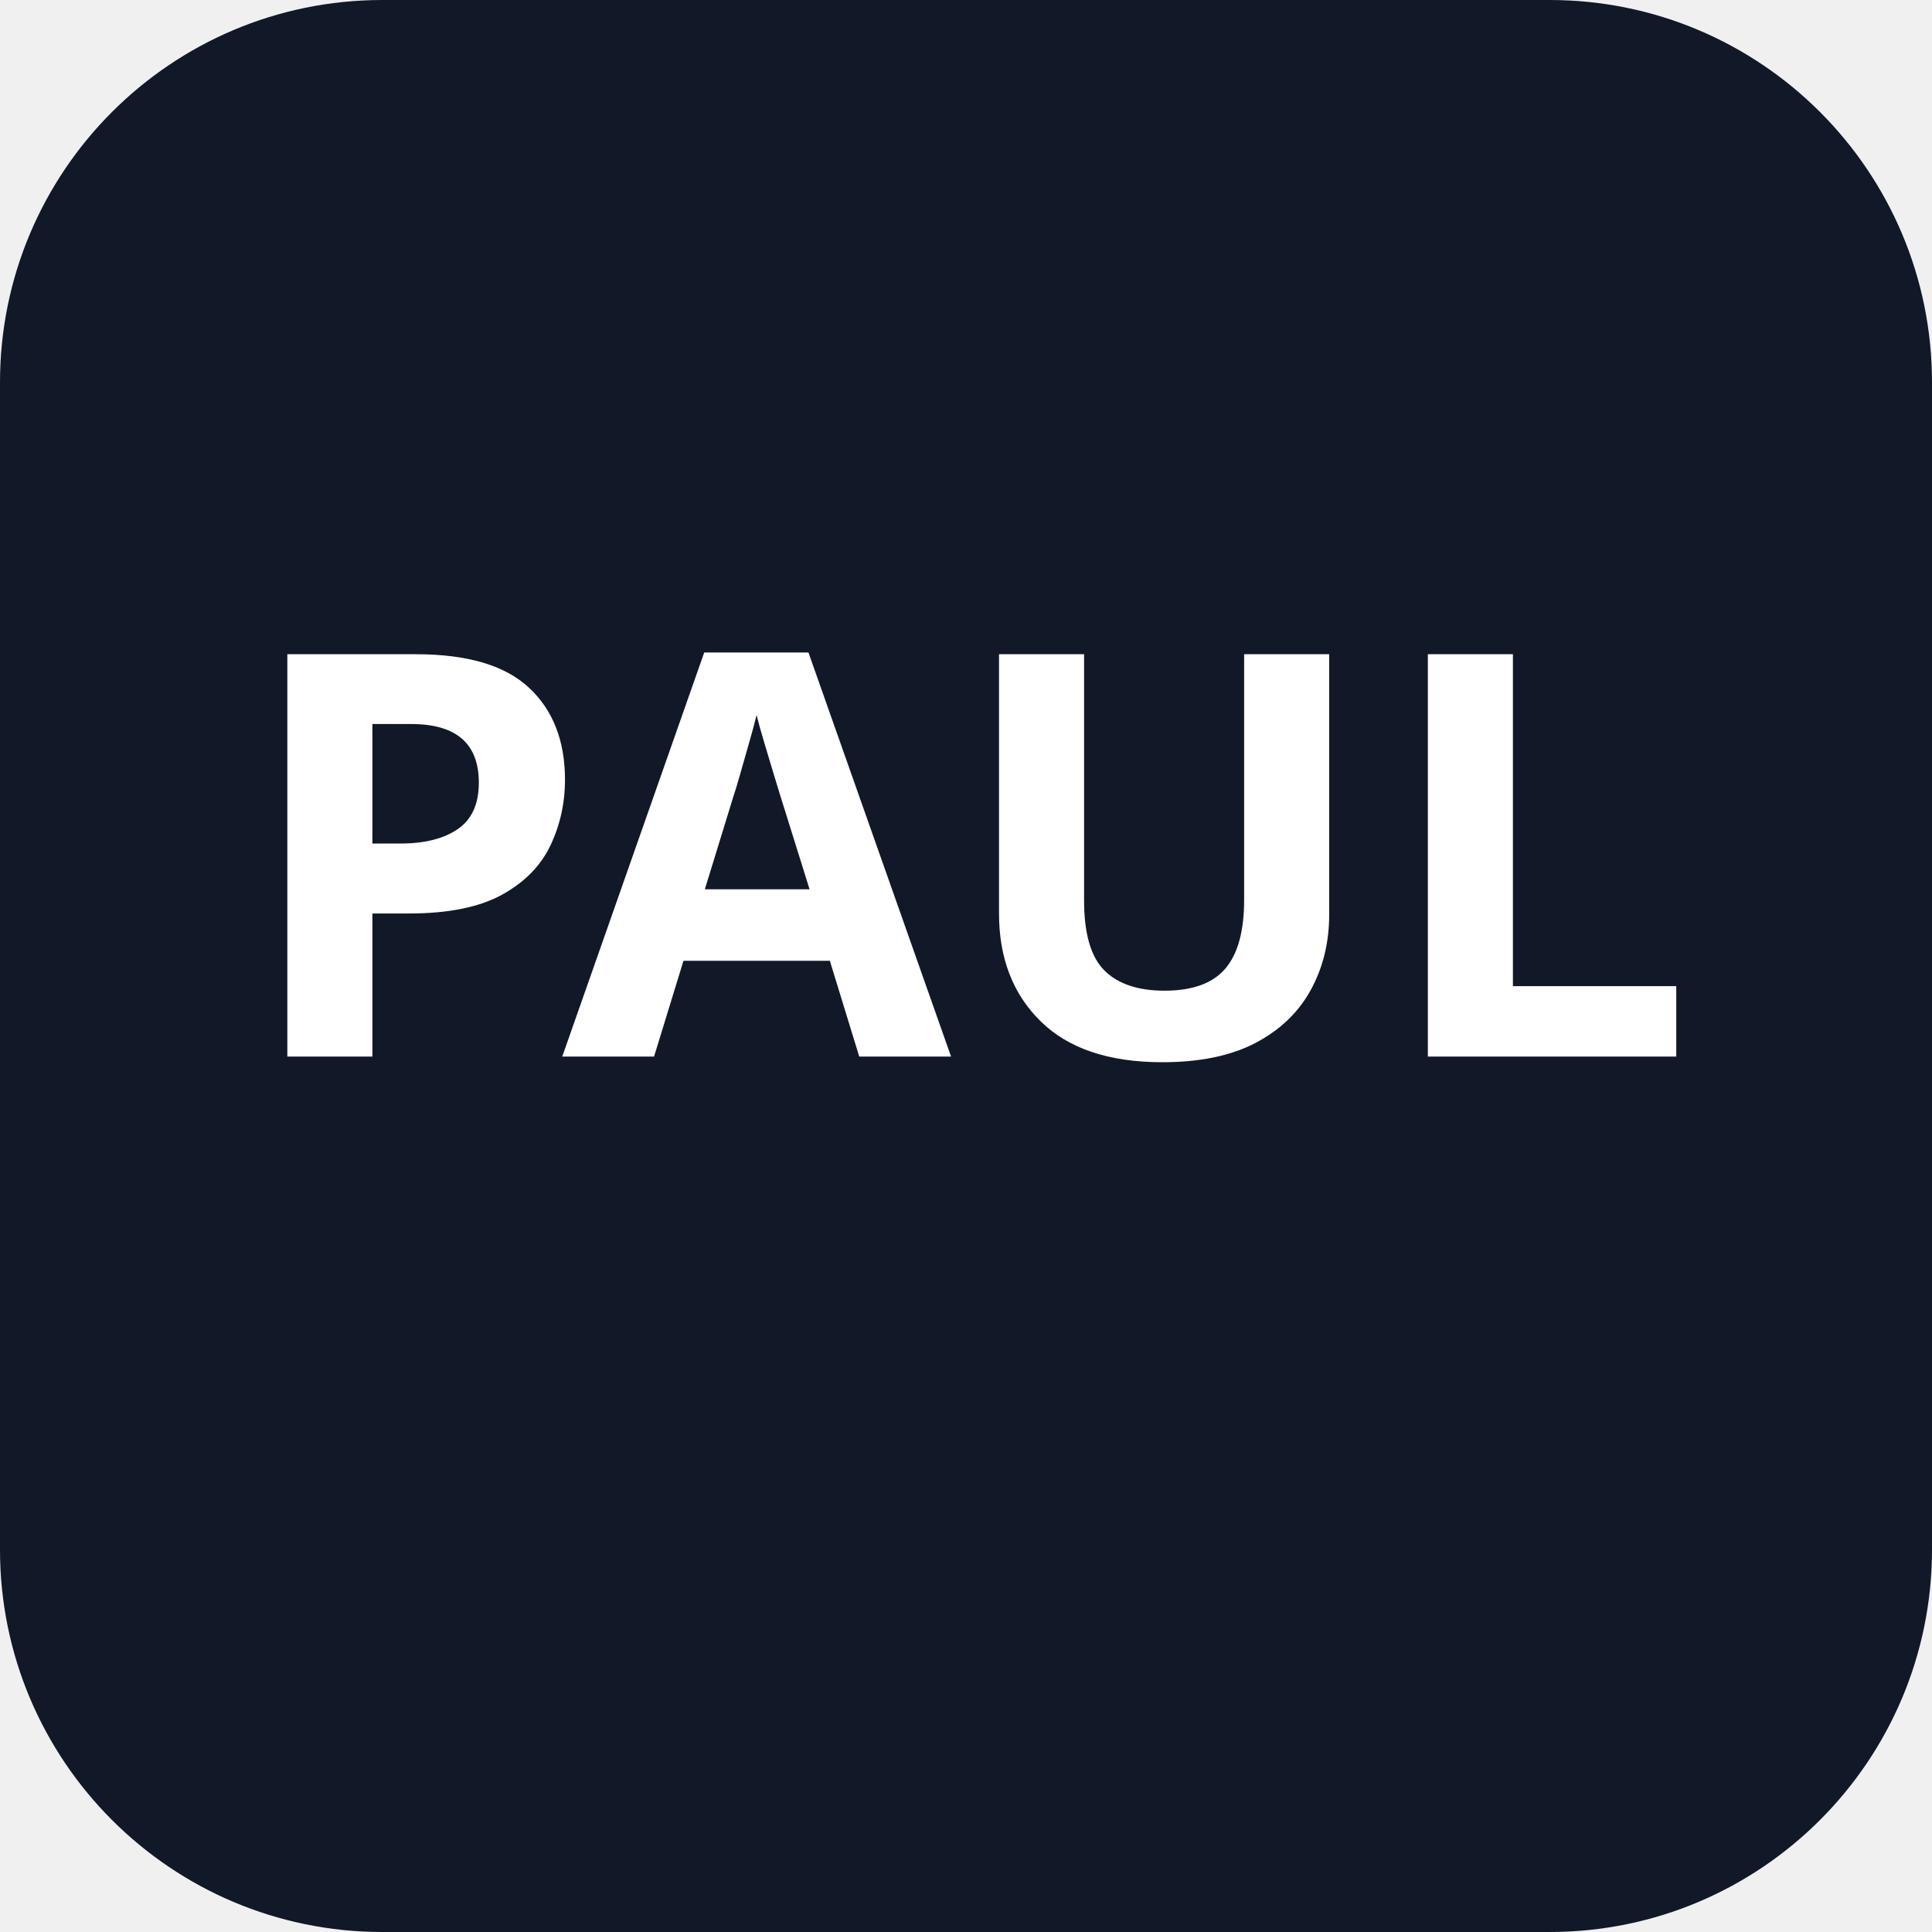
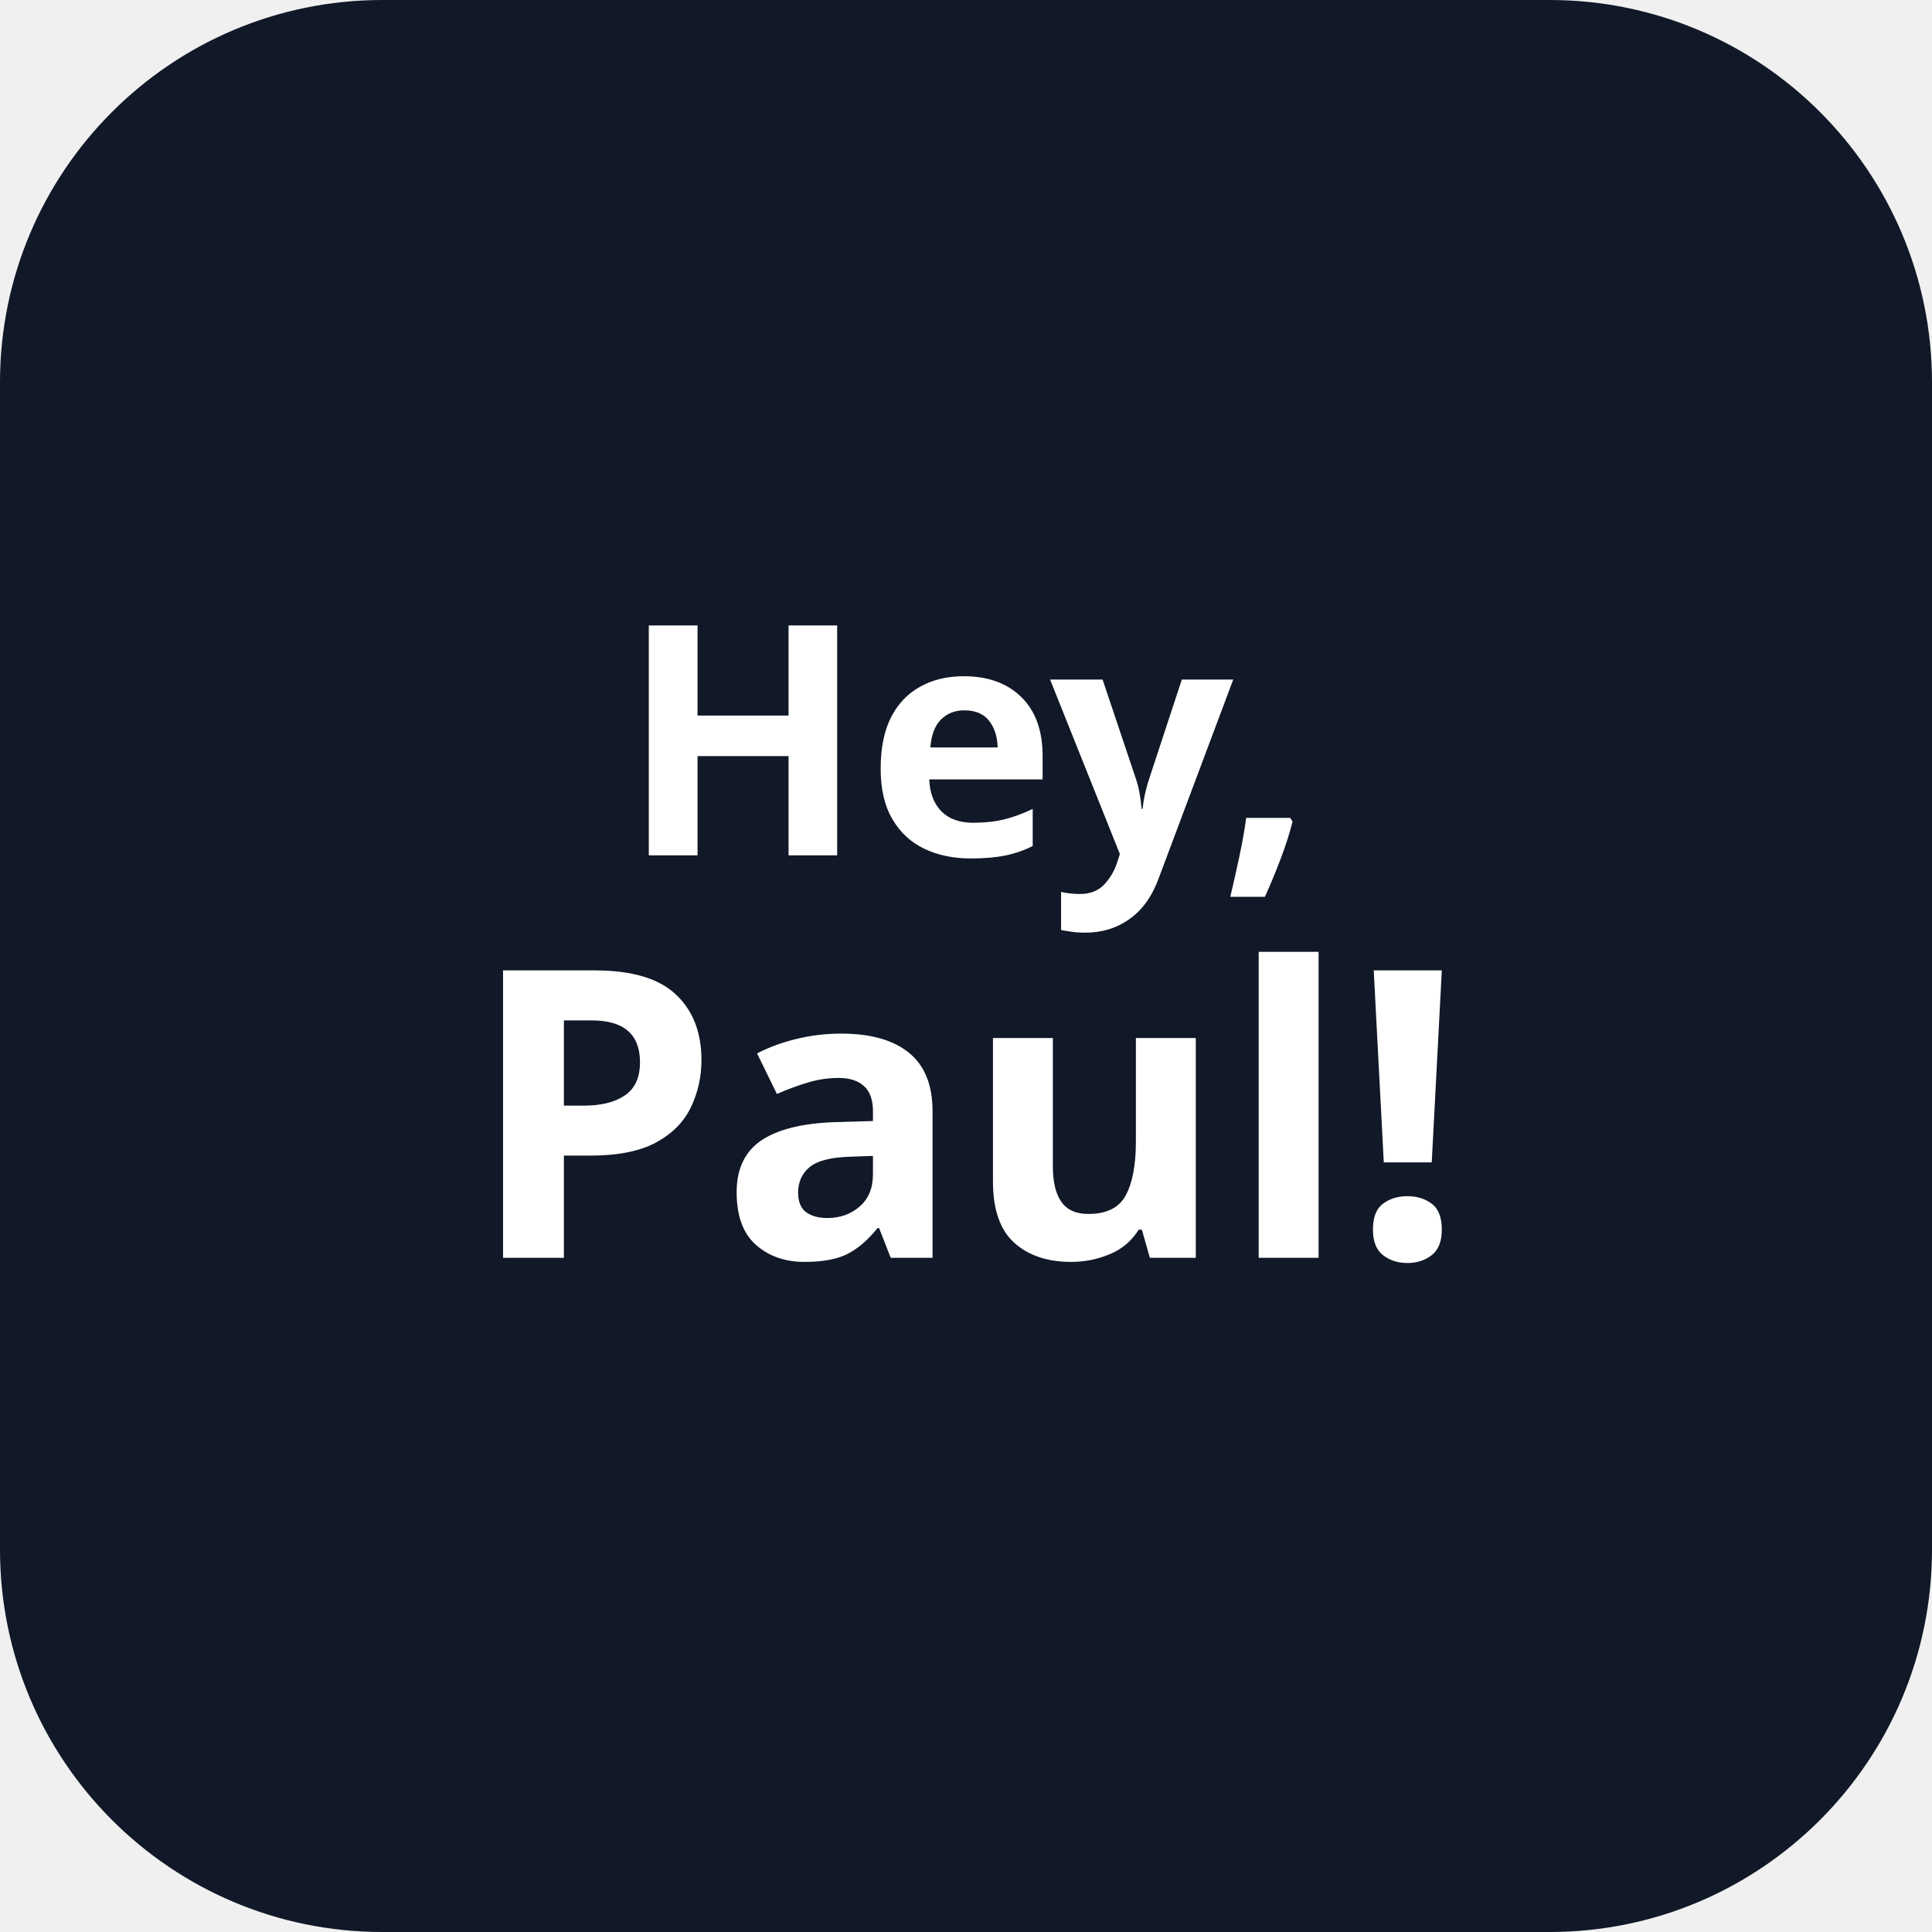
<svg xmlns="http://www.w3.org/2000/svg" width="192" height="192" viewBox="0 0 192 192">
  <rect width="192" height="192" rx="38" fill="#111827" />
-   <text x="96" y="105" font-family="system-ui, sans-serif" font-size="56" font-weight="900" fill="white" text-anchor="middle">PAUL</text>
+   <text x="96" y="85" font-family="system-ui, sans-serif" font-size="32" font-weight="900" fill="white" text-anchor="middle">Hey,</text>
+   <text x="96" y="125" font-family="system-ui, sans-serif" font-size="40" font-weight="900" fill="white" text-anchor="middle">Paul!</text>
</svg>
